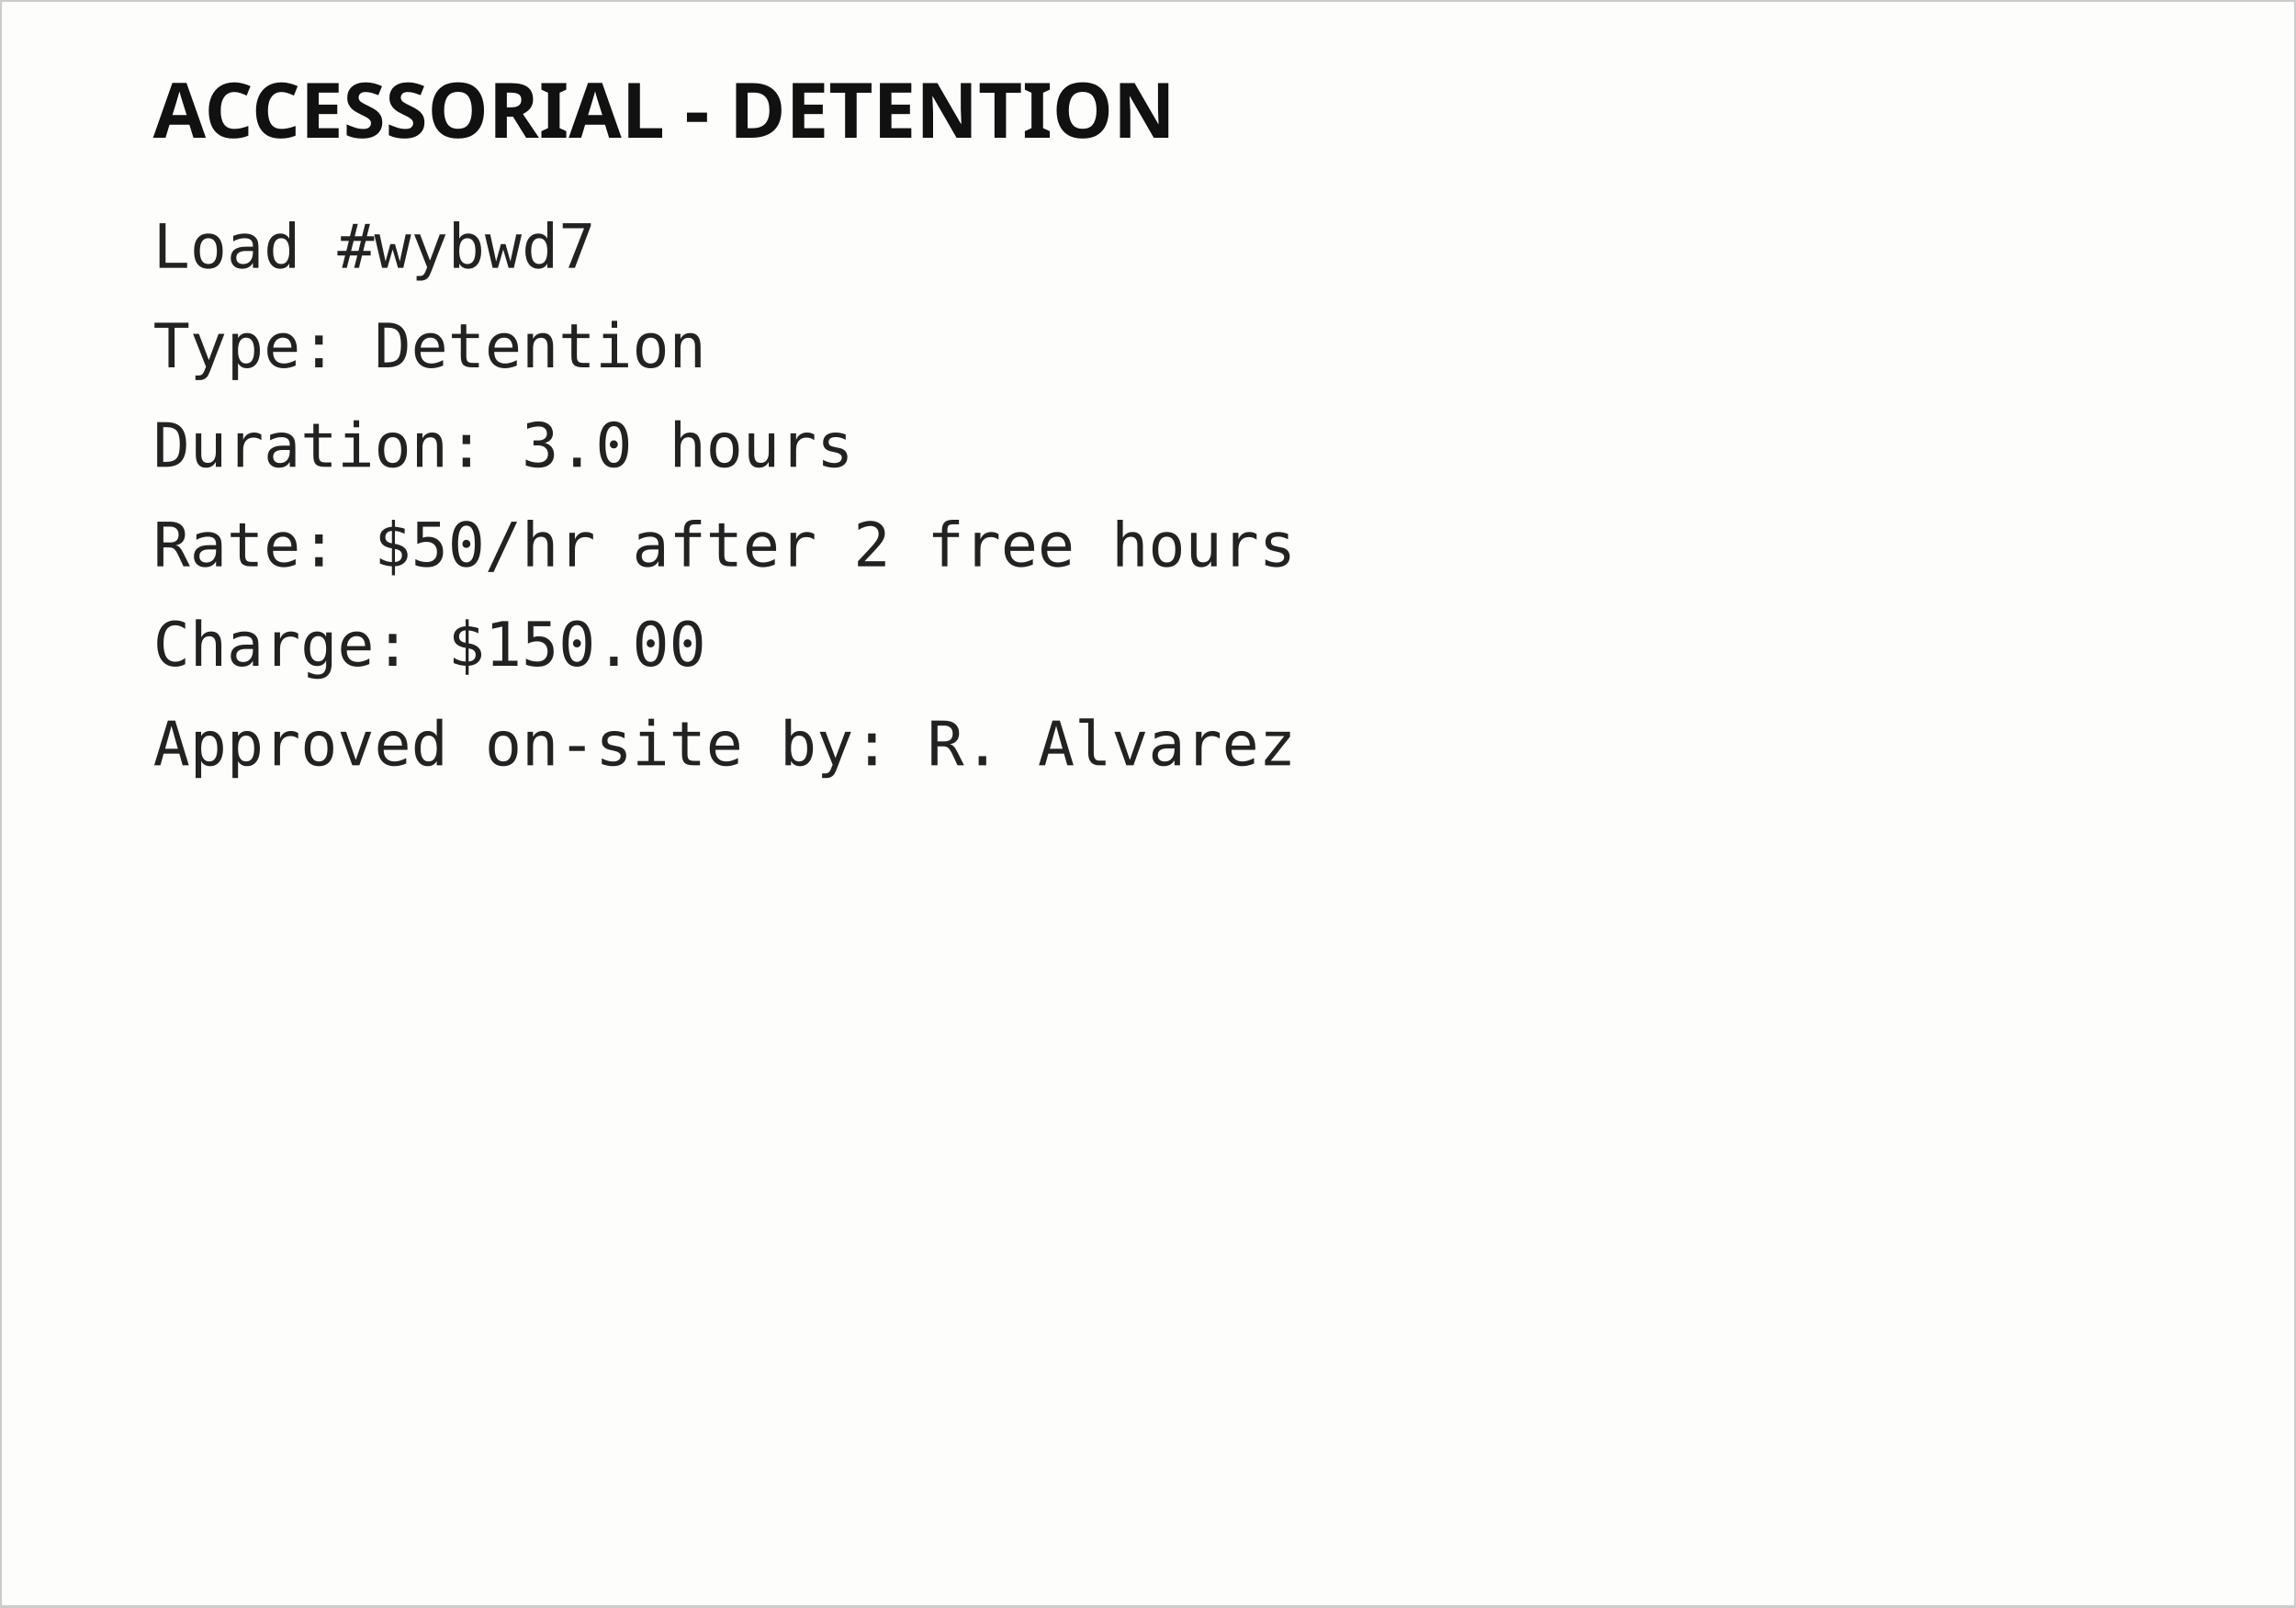
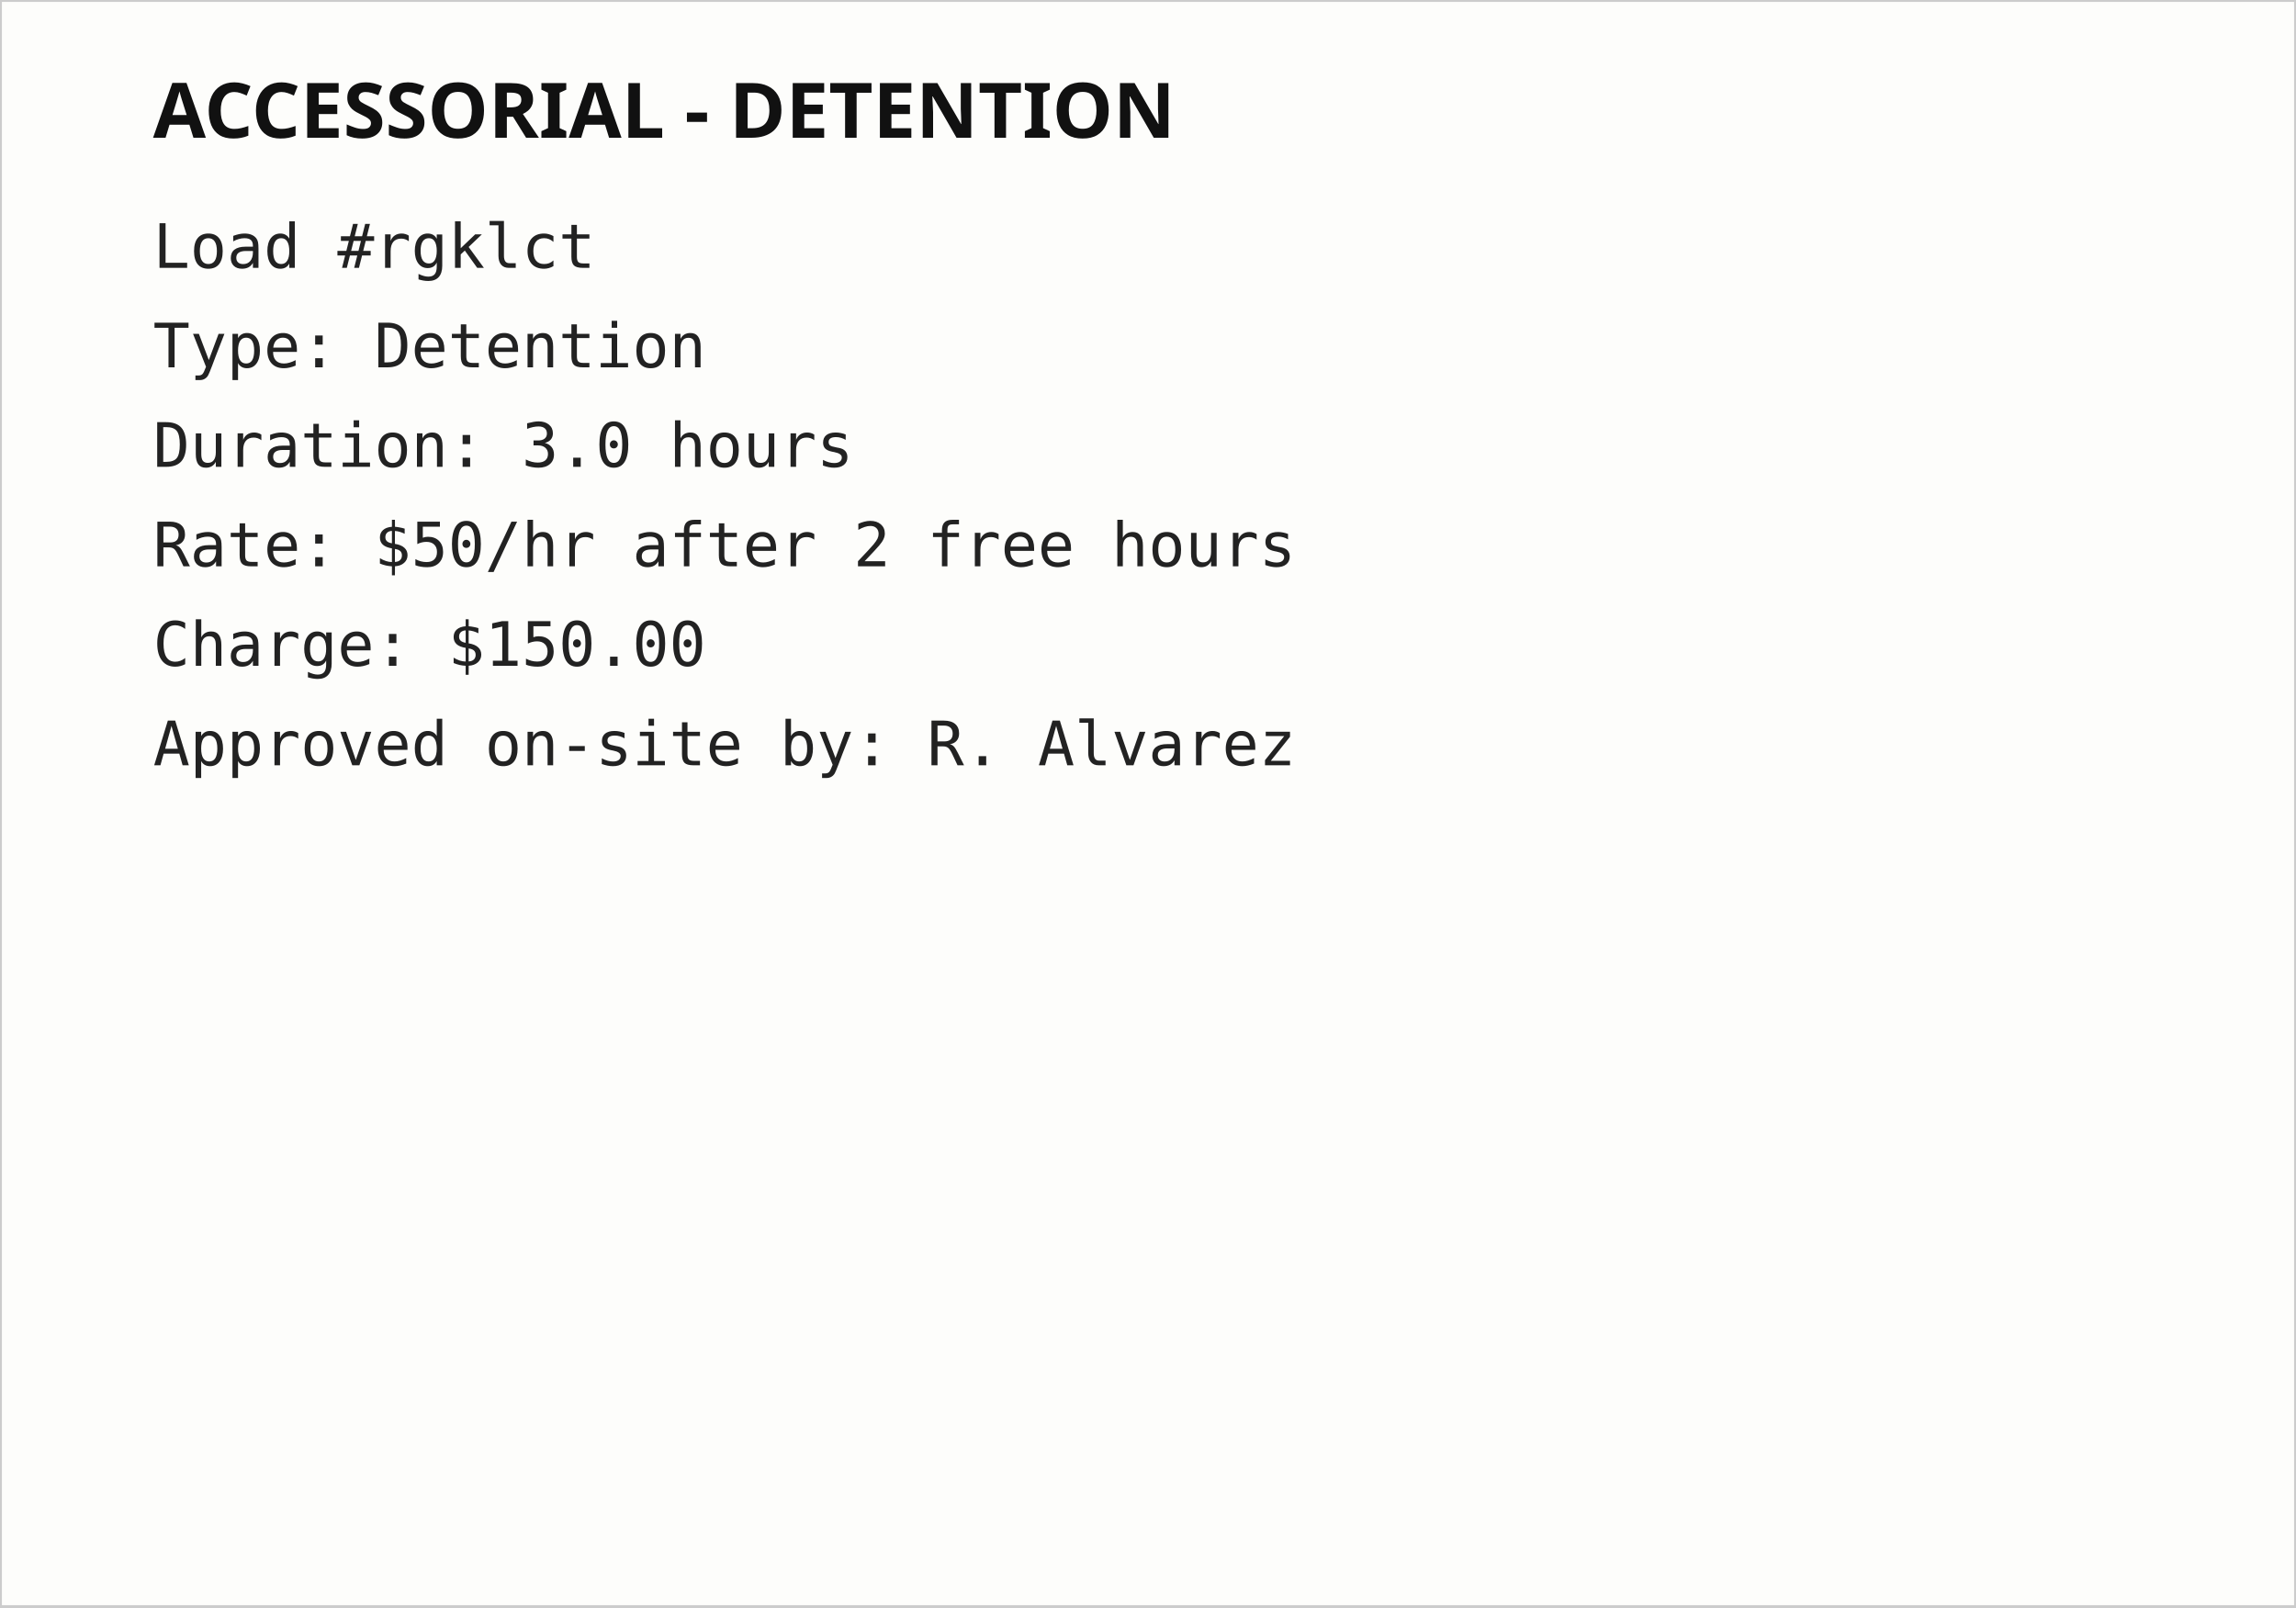
<svg xmlns="http://www.w3.org/2000/svg" width="600" height="420" viewBox="0 0 600 420">
  <rect width="600" height="420" fill="#fdfdfb" stroke="#ccc" />
  <text x="40" y="36" font-size="20" font-family="sans-serif" font-weight="bold" fill="#111">ACCESSORIAL - DETENTION</text>
-   <text x="40" y="70" font-size="16" font-family="monospace" transform="rotate(0 40 70)" fill="#222">Load #wybwd7</text>
+   <text x="40" y="70" font-size="16" font-family="monospace" transform="rotate(0 40 70)" fill="#222">Load #rgklct</text>
  <text x="40" y="96" font-size="16" font-family="monospace" transform="rotate(0 40 96)" fill="#222">Type: Detention</text>
  <text x="40" y="122" font-size="16" font-family="monospace" transform="rotate(0 40 122)" fill="#222">Duration: 3.0 hours</text>
  <text x="40" y="148" font-size="16" font-family="monospace" transform="rotate(0 40 148)" fill="#222">Rate: $50/hr after 2 free hours</text>
  <text x="40" y="174" font-size="16" font-family="monospace" transform="rotate(0 40 174)" fill="#222">Charge: $150.00</text>
  <text x="40" y="200" font-size="16" font-family="monospace" transform="rotate(0 40 200)" fill="#222">Approved on-site by: R. Alvarez</text>
</svg>
